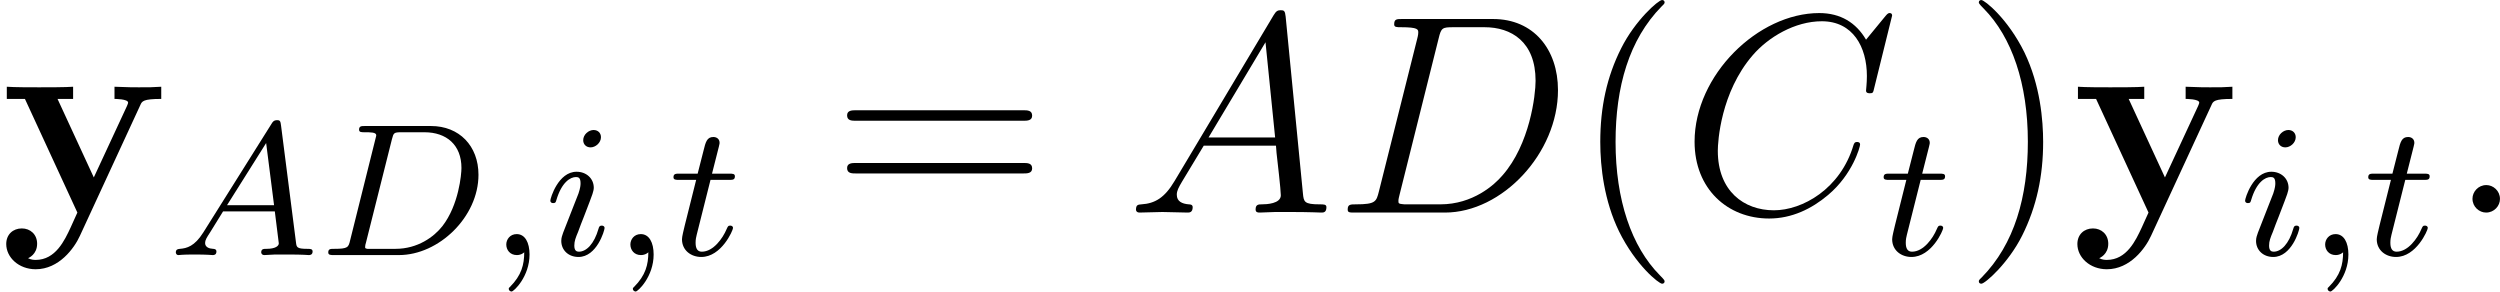
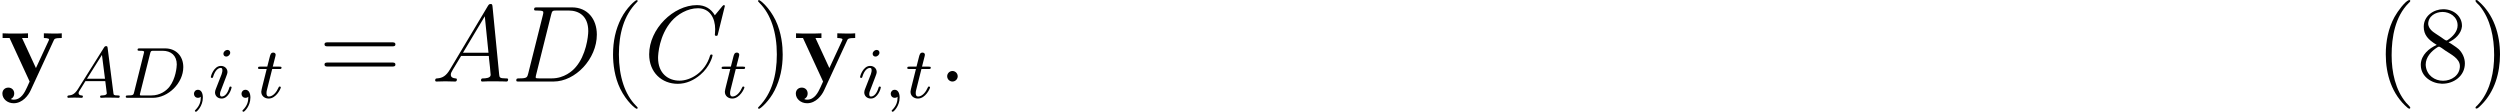
- <svg xmlns="http://www.w3.org/2000/svg" xmlns:xlink="http://www.w3.org/1999/xlink" version="1.1" width="105.46pt" height="12.298pt" viewBox="169.973 390.536 105.46 12.298">
+ <svg xmlns="http://www.w3.org/2000/svg" xmlns:xlink="http://www.w3.org/1999/xlink" version="1.1" width="275.292pt" height="12.31pt" viewBox="181.676 56.427 275.292 12.31">
  <defs>
-     <path id="g16-58" d="M2.2-.574C2.2-.921 1.913-1.16 1.626-1.16C1.279-1.16 1.04-.873 1.04-.586C1.04-.239 1.327 0 1.614 0C1.961 0 2.2-.287 2.2-.574Z" />
-     <path id="g16-65" d="M2.032-1.327C1.614-.622 1.207-.383 .634-.347C.502-.335 .406-.335 .406-.12C.406-.048 .466 0 .55 0C.765 0 1.303-.024 1.518-.024C1.865-.024 2.248 0 2.582 0C2.654 0 2.798 0 2.798-.227C2.798-.335 2.702-.347 2.63-.347C2.355-.371 2.128-.466 2.128-.753C2.128-.921 2.2-1.052 2.355-1.315L3.264-2.821H6.312C6.324-2.714 6.324-2.618 6.336-2.511C6.372-2.2 6.516-.956 6.516-.729C6.516-.371 5.906-.347 5.715-.347C5.583-.347 5.452-.347 5.452-.132C5.452 0 5.559 0 5.631 0C5.834 0 6.073-.024 6.276-.024H6.958C7.687-.024 8.213 0 8.225 0C8.309 0 8.44 0 8.44-.227C8.44-.347 8.333-.347 8.153-.347C7.496-.347 7.484-.454 7.448-.813L6.719-8.273C6.695-8.512 6.647-8.536 6.516-8.536C6.396-8.536 6.324-8.512 6.217-8.333L2.032-1.327ZM3.467-3.168L5.87-7.185L6.276-3.168H3.467Z" />
-     <path id="g16-67" d="M8.931-8.309C8.931-8.416 8.847-8.416 8.823-8.416S8.751-8.416 8.656-8.297L7.831-7.293C7.412-8.01 6.755-8.416 5.858-8.416C3.276-8.416 .598-5.798 .598-2.989C.598-.992 1.997 .251 3.742 .251C4.698 .251 5.535-.155 6.229-.741C7.269-1.614 7.58-2.774 7.58-2.869C7.58-2.977 7.484-2.977 7.448-2.977C7.34-2.977 7.329-2.905 7.305-2.857C6.755-.992 5.141-.096 3.945-.096C2.678-.096 1.578-.909 1.578-2.606C1.578-2.989 1.698-5.069 3.049-6.635C3.706-7.4 4.83-8.07 5.966-8.07C7.281-8.07 7.867-6.982 7.867-5.762C7.867-5.452 7.831-5.189 7.831-5.141C7.831-5.033 7.95-5.033 7.986-5.033C8.118-5.033 8.13-5.045 8.177-5.26L8.931-8.309Z" />
-     <path id="g16-68" d="M1.877-.885C1.769-.466 1.745-.347 .909-.347C.681-.347 .562-.347 .562-.132C.562 0 .634 0 .873 0H4.663C7.077 0 9.433-2.499 9.433-5.165C9.433-6.886 8.404-8.165 6.695-8.165H2.857C2.63-8.165 2.523-8.165 2.523-7.938C2.523-7.819 2.63-7.819 2.809-7.819C3.539-7.819 3.539-7.723 3.539-7.592C3.539-7.568 3.539-7.496 3.491-7.317L1.877-.885ZM4.4-7.352C4.507-7.795 4.555-7.819 5.021-7.819H6.336C7.46-7.819 8.488-7.209 8.488-5.559C8.488-4.961 8.249-2.881 7.089-1.566C6.755-1.172 5.846-.347 4.471-.347H3.108C2.941-.347 2.917-.347 2.845-.359C2.714-.371 2.702-.395 2.702-.49C2.702-.574 2.726-.646 2.75-.753L4.4-7.352Z" />
    <path id="g26-40" d="M3.885 2.905C3.885 2.869 3.885 2.845 3.682 2.642C2.487 1.435 1.817-.538 1.817-2.977C1.817-5.296 2.379-7.293 3.766-8.703C3.885-8.811 3.885-8.835 3.885-8.871C3.885-8.942 3.826-8.966 3.778-8.966C3.622-8.966 2.642-8.106 2.056-6.934C1.447-5.727 1.172-4.447 1.172-2.977C1.172-1.913 1.339-.49 1.961 .789C2.666 2.224 3.646 3.001 3.778 3.001C3.826 3.001 3.885 2.977 3.885 2.905Z" />
    <path id="g26-41" d="M3.371-2.977C3.371-3.885 3.252-5.368 2.582-6.755C1.877-8.189 .897-8.966 .765-8.966C.717-8.966 .658-8.942 .658-8.871C.658-8.835 .658-8.811 .861-8.608C2.056-7.4 2.726-5.428 2.726-2.989C2.726-.669 2.164 1.327 .777 2.738C.658 2.845 .658 2.869 .658 2.905C.658 2.977 .717 3.001 .765 3.001C.921 3.001 1.901 2.14 2.487 .968C3.096-.251 3.371-1.542 3.371-2.977Z" />
    <path id="g26-61" d="M8.07-3.873C8.237-3.873 8.452-3.873 8.452-4.089C8.452-4.316 8.249-4.316 8.07-4.316H1.028C.861-4.316 .646-4.316 .646-4.101C.646-3.873 .849-3.873 1.028-3.873H8.07ZM8.07-1.65C8.237-1.65 8.452-1.65 8.452-1.865C8.452-2.092 8.249-2.092 8.07-2.092H1.028C.861-2.092 .646-2.092 .646-1.877C.646-1.65 .849-1.65 1.028-1.65H8.07Z" />
+     <path id="g25-40" d="M3.718-8.966C3.3-8.811 2.511-7.771 2.14-7.101C1.459-5.846 1.184-4.411 1.184-2.989C1.184-.789 1.853 1.411 3.587 2.893C3.646 2.929 3.718 2.989 3.79 2.989C3.85 2.989 3.885 2.929 3.885 2.893C3.885 2.762 3.551 2.499 3.431 2.343C2.236 .921 1.829-1.04 1.829-2.893C1.829-4.89 2.212-7.149 3.706-8.644C3.778-8.715 3.885-8.799 3.885-8.883C3.885-8.942 3.826-8.978 3.766-8.978C3.742-8.978 3.73-8.978 3.718-8.966Z" />
+     <path id="g25-41" d="M.705-8.966C.669-8.954 .658-8.931 .658-8.895C.658-8.739 .968-8.512 1.1-8.357C2.331-6.862 2.714-4.842 2.714-2.917C2.714-1.112 2.331 .837 1.172 2.283L.885 2.606C.801 2.69 .658 2.786 .658 2.893C.658 2.941 .705 2.977 .765 2.977H.801C.944 2.953 1.16 2.714 1.315 2.558C2.774 1.1 3.359-.956 3.359-2.977C3.359-5.177 2.69-7.4 .944-8.883C.897-8.931 .837-8.978 .765-8.978C.741-8.978 .729-8.978 .705-8.966Z" />
+     <path id="g25-56" d="M2.236-4.041V-4.029C1.387-3.646 .55-2.941 .49-1.937V-1.817C.49-.55 1.674 .203 2.786 .239H2.893C4.101 .239 5.344-.598 5.344-1.997C5.344-2.582 5.081-3.156 4.663-3.563C4.483-3.73 4.28-3.85 4.077-3.993C3.909-4.101 3.742-4.232 3.563-4.316V-4.34C4.244-4.615 4.949-5.284 5.021-6.061V-6.169C5.021-7.089 4.22-7.962 2.953-7.962C1.937-7.962 .813-7.245 .813-6.037C.813-5.141 1.291-4.603 2.236-4.041ZM1.04-1.698C1.04-1.745 1.028-1.805 1.028-1.853C1.028-2.69 1.65-3.347 2.307-3.766C2.355-3.79 2.427-3.838 2.487-3.838C2.63-3.838 2.977-3.551 3.192-3.407C3.778-3.001 4.794-2.546 4.794-1.698C4.794-.669 3.85-.084 2.941-.084S1.16-.669 1.04-1.698ZM1.303-6.324C1.303-7.197 2.104-7.663 2.893-7.663C3.658-7.663 4.543-7.149 4.543-6.181C4.543-5.499 3.993-4.937 3.479-4.591C3.431-4.567 3.383-4.519 3.324-4.519H3.312C3.192-4.519 2.905-4.758 2.726-4.878L2.128-5.272C1.733-5.523 1.363-5.834 1.303-6.324Z" />
    <path id="g15-59" d="M1.49-.12C1.49 .399 1.379 .853 .885 1.347C.853 1.371 .837 1.387 .837 1.427C.837 1.49 .901 1.538 .956 1.538C1.052 1.538 1.714 .909 1.714-.024C1.714-.534 1.522-.885 1.172-.885C.893-.885 .733-.662 .733-.446C.733-.223 .885 0 1.18 0C1.371 0 1.49-.112 1.49-.12Z" />
    <path id="g15-65" d="M1.474-.948C1.108-.367 .781-.287 .494-.263C.414-.255 .319-.247 .319-.112C.319-.088 .335 0 .43 0C.502 0 .55-.024 1.108-.024C1.65-.024 1.833 0 1.873 0S2.032 0 2.032-.151C2.032-.255 1.929-.263 1.889-.263C1.722-.271 1.554-.335 1.554-.51C1.554-.63 1.618-.733 1.769-.964L2.311-1.841H4.495L4.663-.494C4.663-.383 4.519-.263 4.144-.263C4.025-.263 3.921-.263 3.921-.112C3.921-.104 3.929 0 4.057 0C4.136 0 4.439-.016 4.511-.024H5.013C5.731-.024 5.866 0 5.93 0C5.962 0 6.089 0 6.089-.151C6.089-.263 5.986-.263 5.858-.263C5.42-.263 5.412-.335 5.388-.534L4.758-5.46C4.734-5.635 4.726-5.691 4.591-5.691C4.447-5.691 4.4-5.611 4.352-5.531L1.474-.948ZM2.479-2.104L4.129-4.726L4.463-2.104H2.479Z" />
    <path id="g15-68" d="M1.331-.63C1.259-.327 1.243-.263 .654-.263C.502-.263 .406-.263 .406-.112C.406 0 .51 0 .646 0H3.387C5.069 0 6.743-1.61 6.743-3.387C6.743-4.607 5.93-5.444 4.742-5.444H1.953C1.809-5.444 1.706-5.444 1.706-5.292C1.706-5.181 1.801-5.181 1.937-5.181C2.2-5.181 2.431-5.181 2.431-5.053C2.431-5.021 2.423-5.013 2.399-4.91L1.331-.63ZM3.092-4.886C3.164-5.157 3.172-5.181 3.499-5.181H4.463C5.396-5.181 6.025-4.647 6.025-3.674C6.025-3.411 5.914-2.112 5.22-1.219C4.87-.773 4.184-.263 3.244-.263H2.056C1.985-.279 1.961-.279 1.961-.335C1.961-.399 1.977-.462 1.993-.51L3.092-4.886Z" />
    <path id="g15-105" d="M2.375-4.973C2.375-5.149 2.248-5.276 2.064-5.276C1.857-5.276 1.626-5.085 1.626-4.846C1.626-4.67 1.753-4.543 1.937-4.543C2.144-4.543 2.375-4.734 2.375-4.973ZM1.211-2.048L.781-.948C.741-.829 .701-.733 .701-.598C.701-.207 1.004 .08 1.427 .08C2.2 .08 2.527-1.036 2.527-1.14C2.527-1.219 2.463-1.243 2.407-1.243C2.311-1.243 2.295-1.188 2.271-1.108C2.088-.47 1.761-.143 1.443-.143C1.347-.143 1.251-.183 1.251-.399C1.251-.59 1.307-.733 1.411-.98C1.49-1.196 1.57-1.411 1.658-1.626L1.905-2.271C1.977-2.455 2.072-2.702 2.072-2.837C2.072-3.236 1.753-3.515 1.347-3.515C.574-3.515 .239-2.399 .239-2.295C.239-2.224 .295-2.192 .359-2.192C.462-2.192 .47-2.24 .494-2.319C.717-3.076 1.084-3.292 1.323-3.292C1.435-3.292 1.514-3.252 1.514-3.029C1.514-2.949 1.506-2.837 1.427-2.598L1.211-2.048Z" />
    <path id="g15-116" d="M1.761-3.172H2.542C2.694-3.172 2.79-3.172 2.79-3.324C2.79-3.435 2.686-3.435 2.55-3.435H1.825L2.112-4.567C2.144-4.686 2.144-4.726 2.144-4.734C2.144-4.902 2.016-4.981 1.881-4.981C1.61-4.981 1.554-4.766 1.467-4.407L1.219-3.435H.454C.303-3.435 .199-3.435 .199-3.284C.199-3.172 .303-3.172 .438-3.172H1.156L.677-1.259C.63-1.06 .558-.781 .558-.669C.558-.191 .948 .08 1.371 .08C2.224 .08 2.71-1.044 2.71-1.14C2.71-1.227 2.638-1.243 2.59-1.243C2.503-1.243 2.495-1.211 2.439-1.092C2.279-.709 1.881-.143 1.395-.143C1.227-.143 1.132-.255 1.132-.518C1.132-.669 1.156-.757 1.18-.861L1.761-3.172Z" />
+     <path id="g16-58" d="M2.2-.574C2.2-.921 1.913-1.16 1.626-1.16C1.279-1.16 1.04-.873 1.04-.586C1.04-.239 1.327 0 1.614 0C1.961 0 2.2-.287 2.2-.574Z" />
+     <path id="g16-65" d="M2.032-1.327C1.614-.622 1.207-.383 .634-.347C.502-.335 .406-.335 .406-.12C.406-.048 .466 0 .55 0C.765 0 1.303-.024 1.518-.024C1.865-.024 2.248 0 2.582 0C2.654 0 2.798 0 2.798-.227C2.798-.335 2.702-.347 2.63-.347C2.355-.371 2.128-.466 2.128-.753C2.128-.921 2.2-1.052 2.355-1.315L3.264-2.821H6.312C6.324-2.714 6.324-2.618 6.336-2.511C6.372-2.2 6.516-.956 6.516-.729C6.516-.371 5.906-.347 5.715-.347C5.583-.347 5.452-.347 5.452-.132C5.452 0 5.559 0 5.631 0C5.834 0 6.073-.024 6.276-.024H6.958C7.687-.024 8.213 0 8.225 0C8.309 0 8.44 0 8.44-.227C8.44-.347 8.333-.347 8.153-.347C7.496-.347 7.484-.454 7.448-.813L6.719-8.273C6.695-8.512 6.647-8.536 6.516-8.536C6.396-8.536 6.324-8.512 6.217-8.333L2.032-1.327ZM3.467-3.168L5.87-7.185L6.276-3.168H3.467Z" />
+     <path id="g16-67" d="M8.931-8.309C8.931-8.416 8.847-8.416 8.823-8.416S8.751-8.416 8.656-8.297L7.831-7.293C7.412-8.01 6.755-8.416 5.858-8.416C3.276-8.416 .598-5.798 .598-2.989C.598-.992 1.997 .251 3.742 .251C4.698 .251 5.535-.155 6.229-.741C7.269-1.614 7.58-2.774 7.58-2.869C7.58-2.977 7.484-2.977 7.448-2.977C7.34-2.977 7.329-2.905 7.305-2.857C6.755-.992 5.141-.096 3.945-.096C2.678-.096 1.578-.909 1.578-2.606C1.578-2.989 1.698-5.069 3.049-6.635C3.706-7.4 4.83-8.07 5.966-8.07C7.281-8.07 7.867-6.982 7.867-5.762C7.867-5.452 7.831-5.189 7.831-5.141C7.831-5.033 7.95-5.033 7.986-5.033C8.118-5.033 8.13-5.045 8.177-5.26L8.931-8.309Z" />
+     <path id="g16-68" d="M1.877-.885C1.769-.466 1.745-.347 .909-.347C.681-.347 .562-.347 .562-.132C.562 0 .634 0 .873 0H4.663C7.077 0 9.433-2.499 9.433-5.165C9.433-6.886 8.404-8.165 6.695-8.165H2.857C2.63-8.165 2.523-8.165 2.523-7.938C2.523-7.819 2.63-7.819 2.809-7.819C3.539-7.819 3.539-7.723 3.539-7.592C3.539-7.568 3.539-7.496 3.491-7.317L1.877-.885ZM4.4-7.352C4.507-7.795 4.555-7.819 5.021-7.819H6.336C7.46-7.819 8.488-7.209 8.488-5.559C8.488-4.961 8.249-2.881 7.089-1.566C6.755-1.172 5.846-.347 4.471-.347H3.108C2.941-.347 2.917-.347 2.845-.359C2.714-.371 2.702-.395 2.702-.49C2.702-.574 2.726-.646 2.75-.753L4.4-7.352Z" />
    <path id="g7-121" d="M5.918-4.531C5.99-4.698 6.037-4.794 6.802-4.794V-5.308C6.396-5.284 6.348-5.284 5.858-5.284C5.535-5.284 5.511-5.284 4.83-5.308V-4.794C4.842-4.794 5.404-4.794 5.404-4.639C5.404-4.603 5.368-4.531 5.356-4.495L3.957-1.482L2.427-4.794H3.084V-5.308C2.798-5.284 1.985-5.284 1.65-5.284C1.303-5.284 .598-5.284 .287-5.308V-4.794H1.052L3.264 0C3.204 .143 3.037 .49 2.977 .634C2.726 1.172 2.343 1.997 1.506 1.997C1.459 1.997 1.315 1.997 1.184 1.925C1.207 1.913 1.566 1.769 1.566 1.315C1.566 .921 1.279 .669 .921 .669C.55 .669 .263 .921 .263 1.327C.263 1.889 .789 2.391 1.506 2.391C2.487 2.391 3.132 1.506 3.371 .98L5.918-4.531Z" />
  </defs>
  <g id="page1">
-     <use x="169.973" y="399.503" xlink:href="#g7-121" />
-     <use x="177.071" y="401.296" xlink:href="#g15-65" />
-     <use x="183.414" y="401.296" xlink:href="#g15-68" />
-     <use x="190.597" y="401.296" xlink:href="#g15-59" />
-     <use x="192.949" y="401.296" xlink:href="#g15-105" />
-     <use x="195.832" y="401.296" xlink:href="#g15-59" />
-     <use x="198.184" y="401.296" xlink:href="#g15-116" />
-     <use x="205.061" y="399.503" xlink:href="#g26-61" />
-     <use x="217.487" y="399.503" xlink:href="#g16-65" />
-     <use x="226.262" y="399.503" xlink:href="#g16-68" />
-     <use x="236.307" y="399.503" xlink:href="#g26-40" />
-     <use x="240.859" y="399.503" xlink:href="#g16-67" />
-     <use x="249.234" y="401.296" xlink:href="#g15-116" />
-     <use x="252.79" y="399.503" xlink:href="#g26-41" />
-     <use x="257.342" y="399.503" xlink:href="#g7-121" />
-     <use x="264.441" y="401.296" xlink:href="#g15-105" />
-     <use x="267.324" y="401.296" xlink:href="#g15-59" />
-     <use x="269.676" y="401.296" xlink:href="#g15-116" />
-     <use x="273.232" y="399.503" xlink:href="#g16-58" />
+     <use x="181.676" y="65.405" xlink:href="#g7-121" />
+     <use x="188.774" y="67.199" xlink:href="#g15-65" />
+     <use x="195.117" y="67.199" xlink:href="#g15-68" />
+     <use x="202.3" y="67.199" xlink:href="#g15-59" />
+     <use x="204.652" y="67.199" xlink:href="#g15-105" />
+     <use x="207.535" y="67.199" xlink:href="#g15-59" />
+     <use x="209.888" y="67.199" xlink:href="#g15-116" />
+     <use x="216.765" y="65.405" xlink:href="#g26-61" />
+     <use x="229.19" y="65.405" xlink:href="#g16-65" />
+     <use x="237.965" y="65.405" xlink:href="#g16-68" />
+     <use x="248.01" y="65.405" xlink:href="#g26-40" />
+     <use x="252.562" y="65.405" xlink:href="#g16-67" />
+     <use x="260.937" y="67.199" xlink:href="#g15-116" />
+     <use x="264.493" y="65.405" xlink:href="#g26-41" />
+     <use x="269.046" y="65.405" xlink:href="#g7-121" />
+     <use x="276.144" y="67.199" xlink:href="#g15-105" />
+     <use x="279.027" y="67.199" xlink:href="#g15-59" />
+     <use x="281.38" y="67.199" xlink:href="#g15-116" />
+     <use x="284.936" y="65.405" xlink:href="#g16-58" />
+     <use x="443.206" y="65.405" xlink:href="#g25-40" />
+     <use x="447.757" y="65.405" xlink:href="#g25-56" />
+     <use x="453.609" y="65.405" xlink:href="#g25-41" />
  </g>
</svg>
